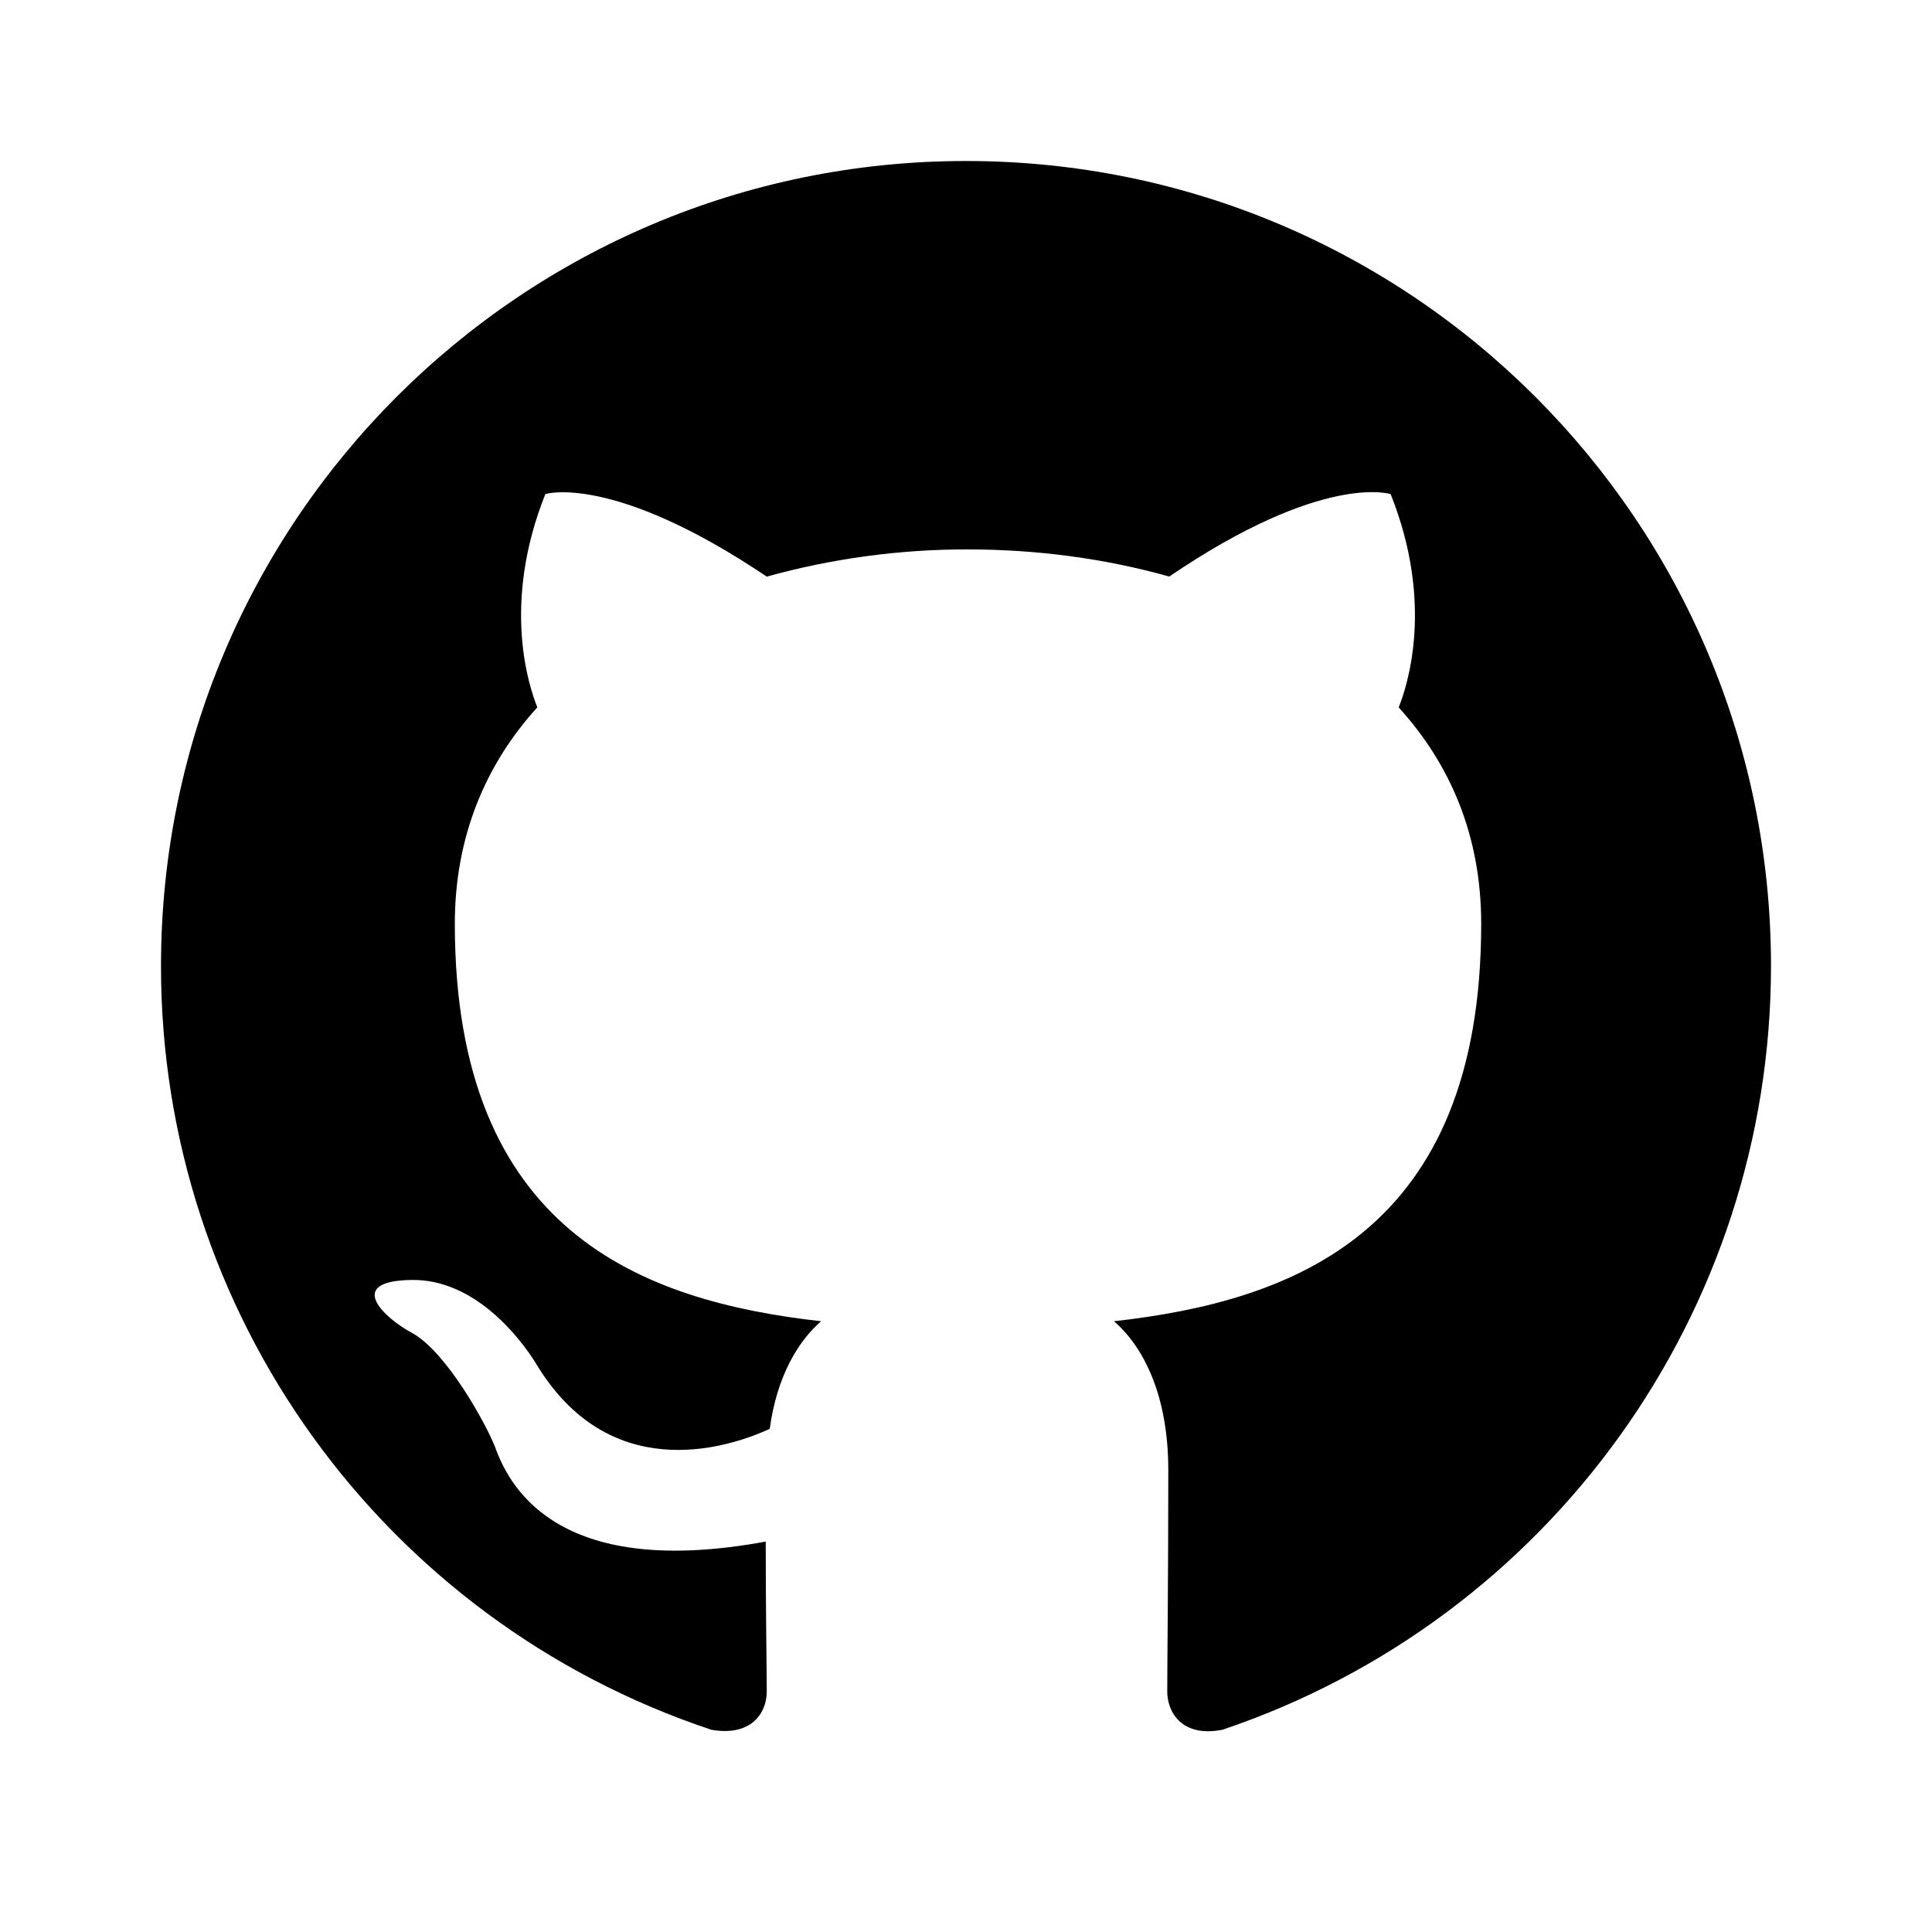
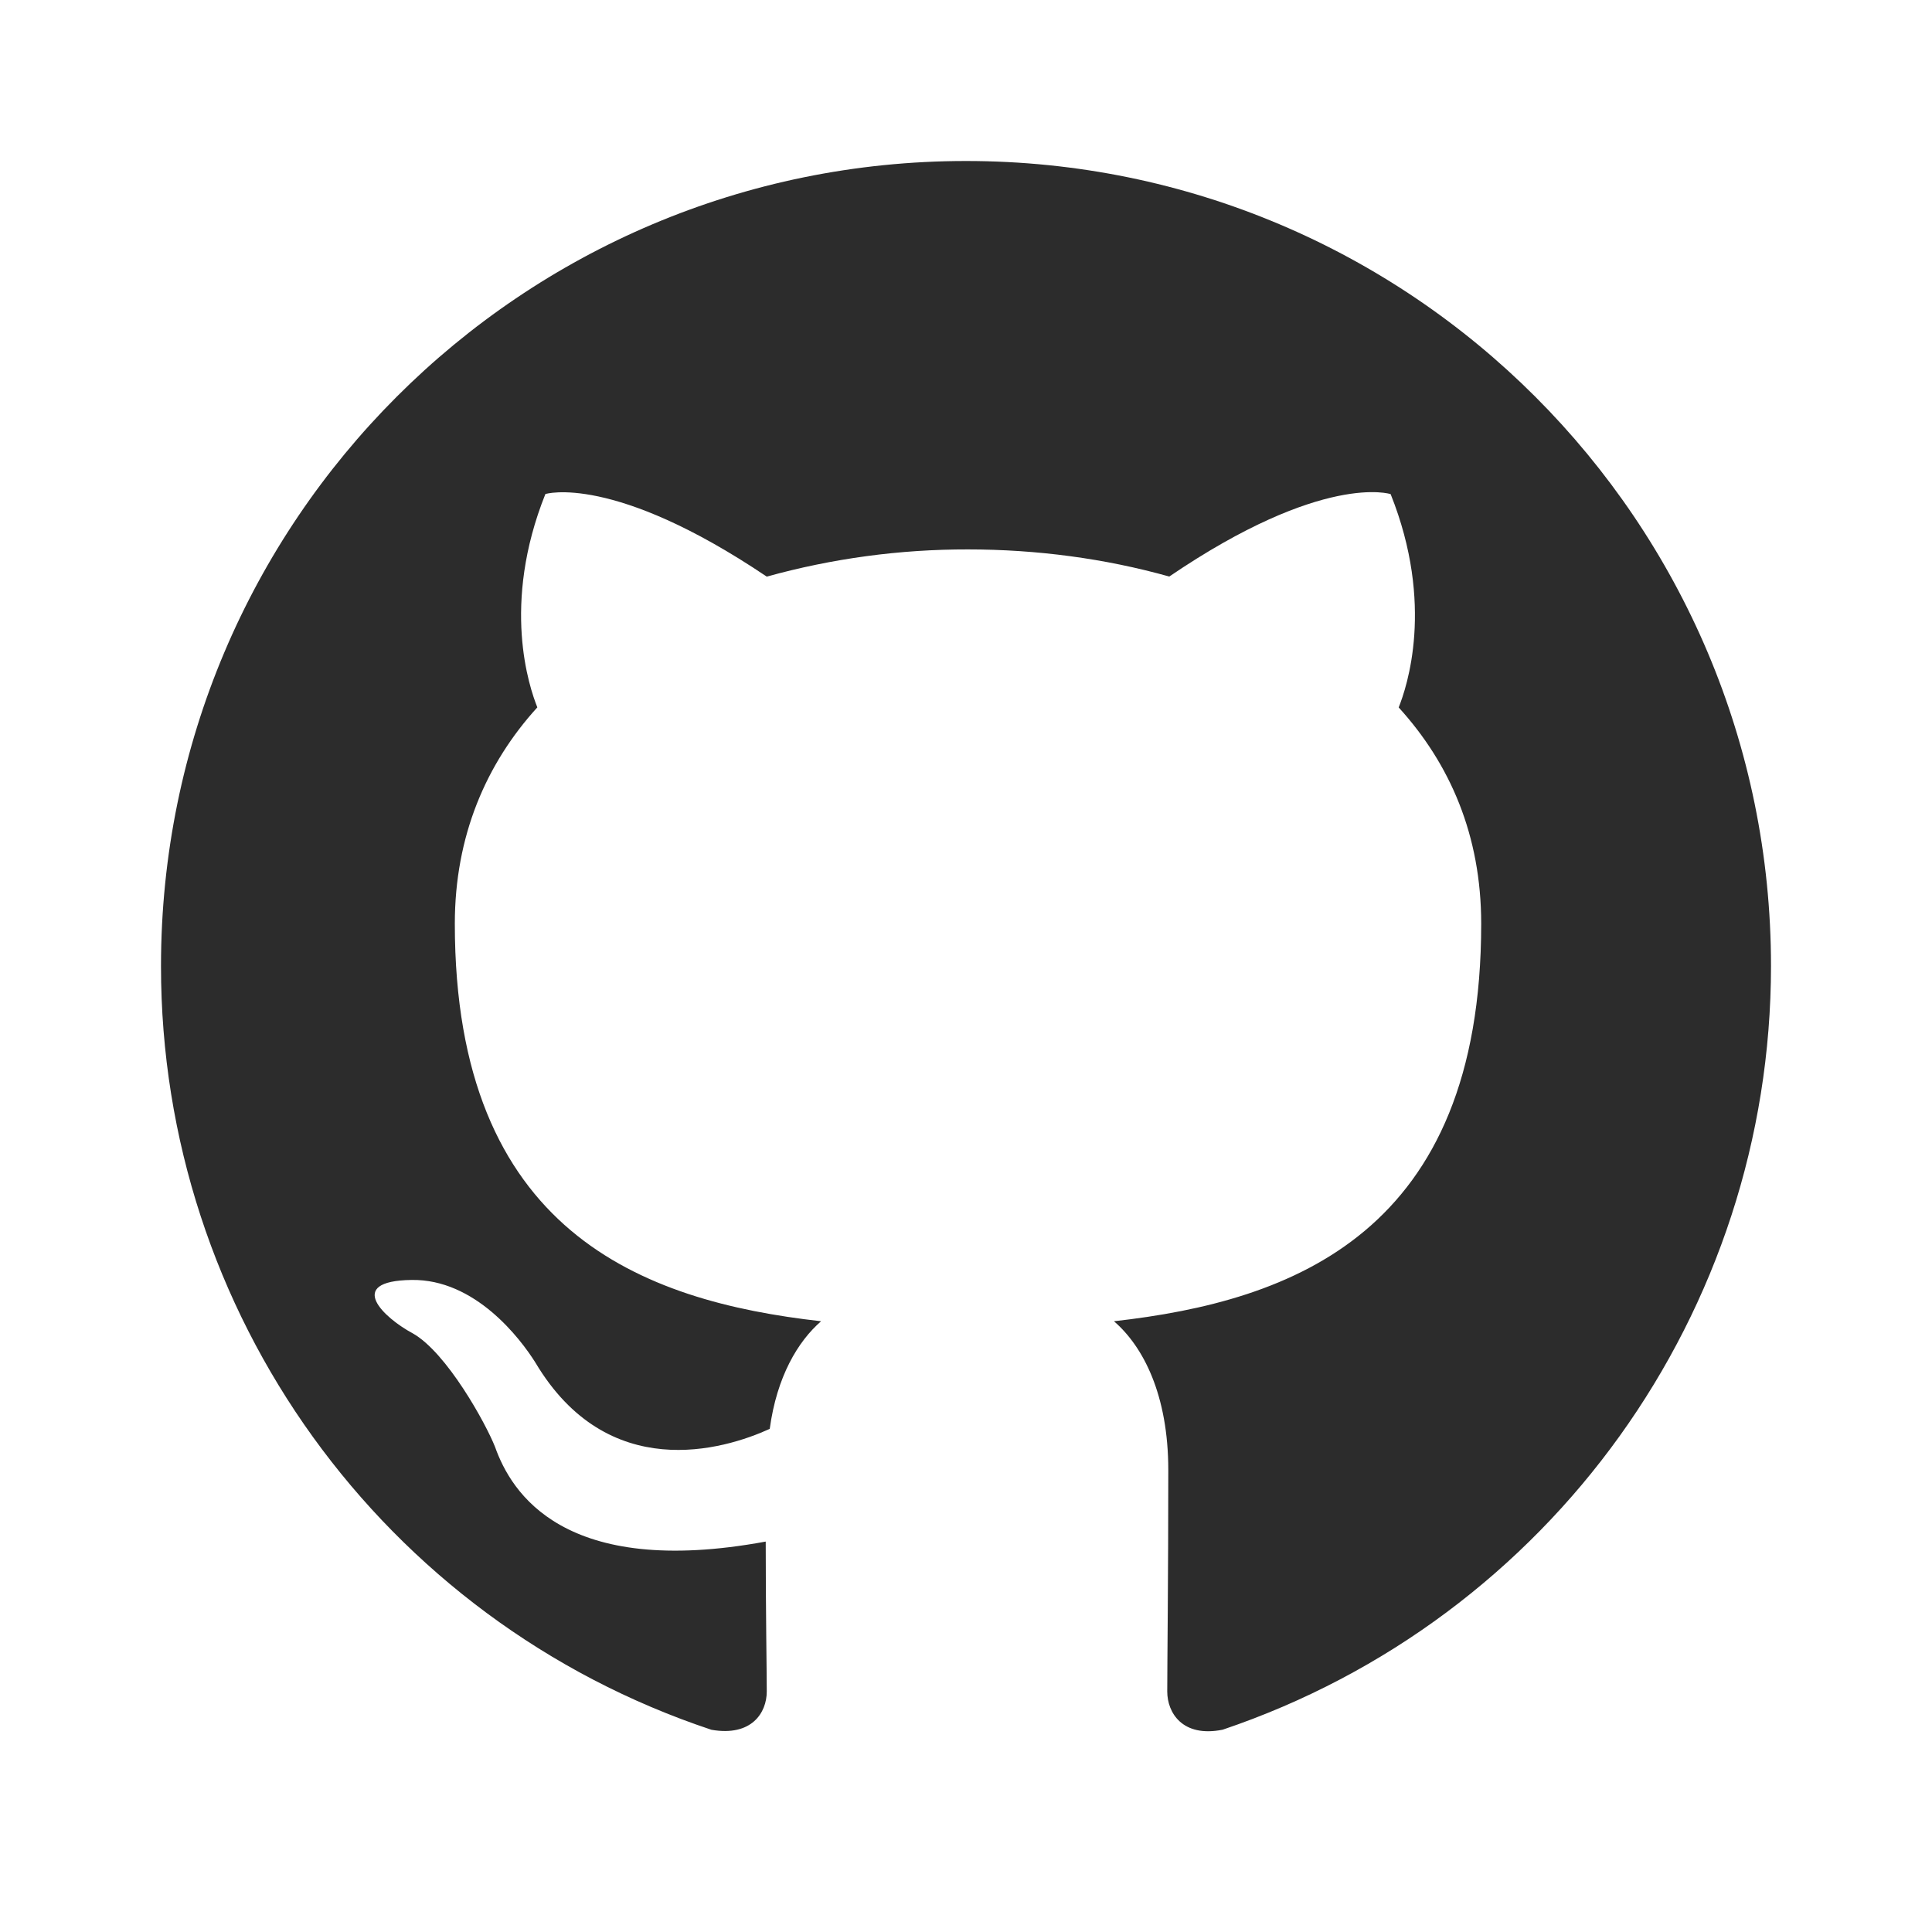
- <svg xmlns="http://www.w3.org/2000/svg" t="1715410935850" class="icon" viewBox="0 0 1024 1024" version="1.1" p-id="5082" width="200" height="200">
-   <path d="M512 85.333C276.267 85.333 85.333 276.267 85.333 512a426.411 426.411 0 0 0 291.755 404.821c21.333 3.712 29.312-9.088 29.312-20.309 0-10.112-0.555-43.691-0.555-79.445-107.179 19.755-134.912-26.112-143.445-50.133-4.821-12.288-25.6-50.133-43.733-60.288-14.933-7.979-36.267-27.733-0.555-28.245 33.621-0.555 57.6 30.933 65.621 43.733 38.4 64.512 99.755 46.379 124.245 35.2 3.755-27.733 14.933-46.379 27.221-57.045-94.933-10.667-194.133-47.488-194.133-210.688 0-46.421 16.512-84.779 43.733-114.688-4.267-10.667-19.2-54.4 4.267-113.067 0 0 35.712-11.179 117.333 43.776a395.947 395.947 0 0 1 106.667-14.421c36.267 0 72.533 4.779 106.667 14.379 81.579-55.467 117.333-43.691 117.333-43.691 23.467 58.667 8.533 102.4 4.267 113.067 27.179 29.867 43.733 67.712 43.733 114.645 0 163.755-99.712 200.021-194.645 210.688 15.445 13.312 28.8 38.912 28.8 78.933 0 57.045-0.555 102.912-0.555 117.333 0 11.179 8.021 24.491 29.355 20.224A427.349 427.349 0 0 0 938.667 512c0-235.733-190.933-426.667-426.667-426.667z" fill="#000000" p-id="5083" />
+ <svg xmlns="http://www.w3.org/2000/svg" t="1716201144492" class="icon" viewBox="0 0 1024 1024" version="1.1" p-id="1534" width="200" height="200">
+   <path d="M512 85.333C276.267 85.333 85.333 276.267 85.333 512a426.411 426.411 0 0 0 291.755 404.821c21.333 3.712 29.312-9.088 29.312-20.309 0-10.112-0.555-43.691-0.555-79.445-107.179 19.755-134.912-26.112-143.445-50.133-4.821-12.288-25.6-50.133-43.733-60.288-14.933-7.979-36.267-27.733-0.555-28.245 33.621-0.555 57.6 30.933 65.621 43.733 38.4 64.512 99.755 46.379 124.245 35.2 3.755-27.733 14.933-46.379 27.221-57.045-94.933-10.667-194.133-47.488-194.133-210.688 0-46.421 16.512-84.779 43.733-114.688-4.267-10.667-19.2-54.4 4.267-113.067 0 0 35.712-11.179 117.333 43.776a395.947 395.947 0 0 1 106.667-14.421c36.267 0 72.533 4.779 106.667 14.379 81.579-55.467 117.333-43.691 117.333-43.691 23.467 58.667 8.533 102.4 4.267 113.067 27.179 29.867 43.733 67.712 43.733 114.645 0 163.755-99.712 200.021-194.645 210.688 15.445 13.312 28.8 38.912 28.8 78.933 0 57.045-0.555 102.912-0.555 117.333 0 11.179 8.021 24.491 29.355 20.224A427.349 427.349 0 0 0 938.667 512c0-235.733-190.933-426.667-426.667-426.667z" fill="#2c2c2c" p-id="1535" />
</svg>
